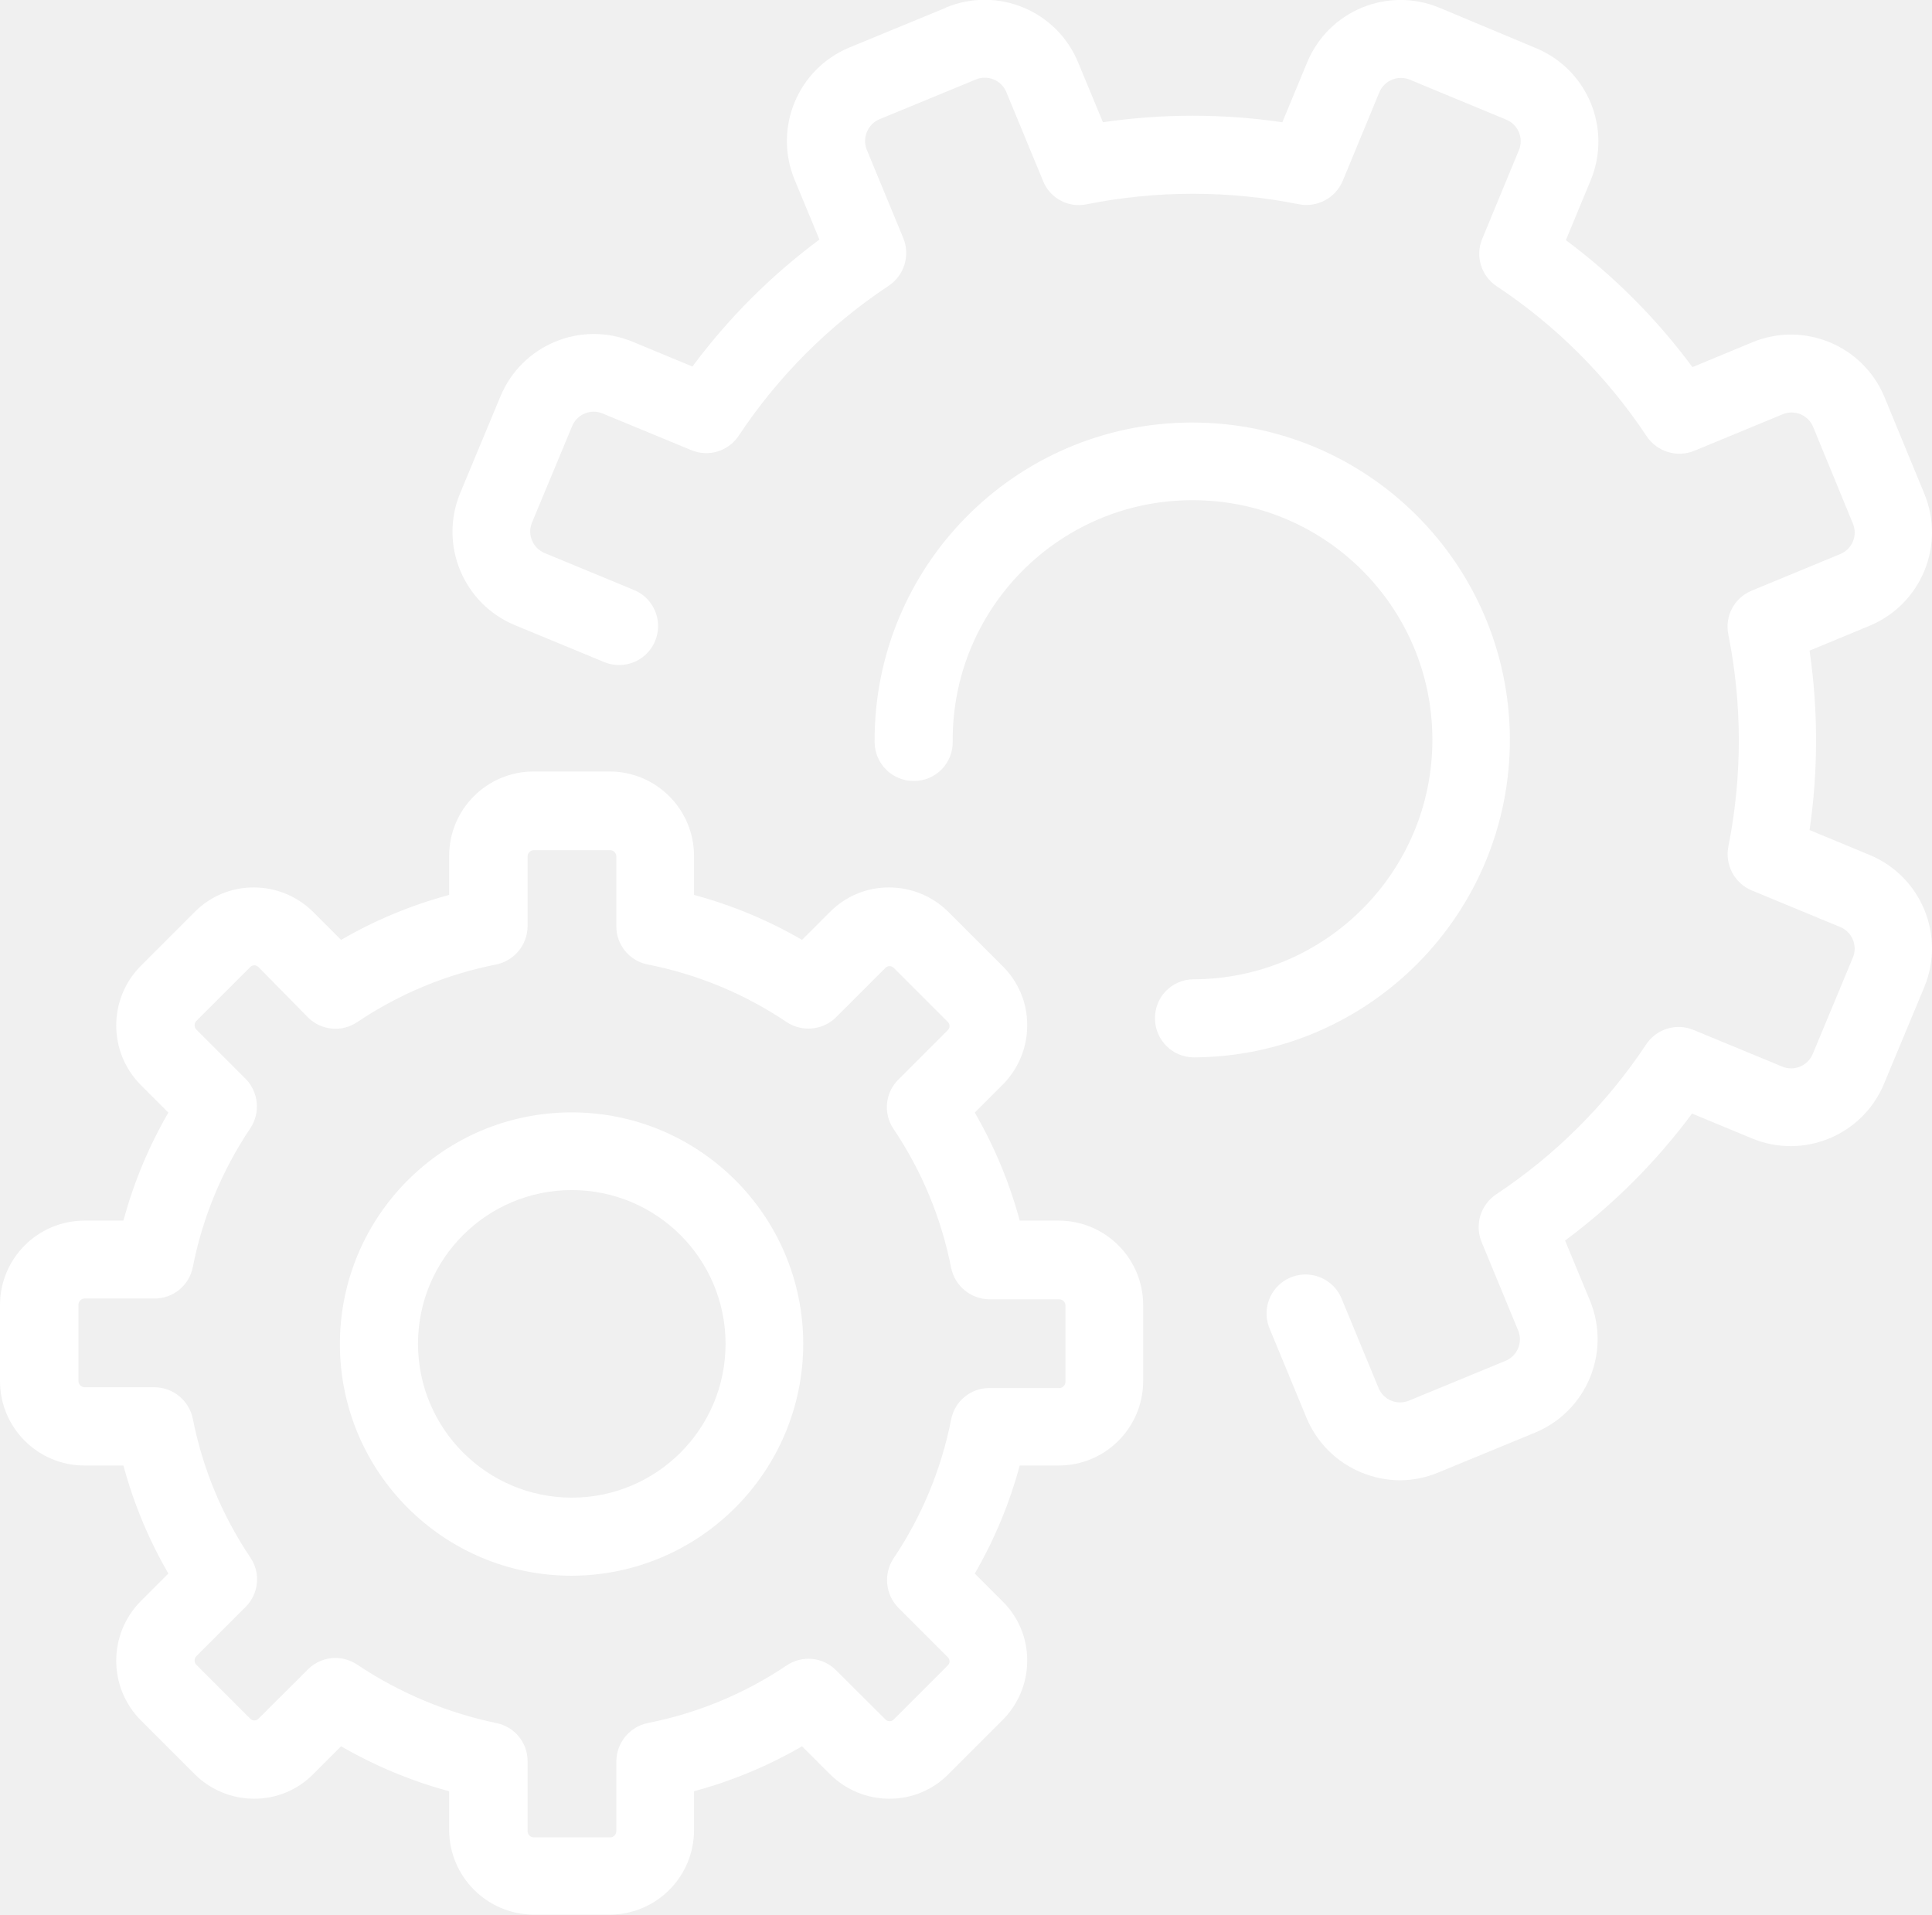
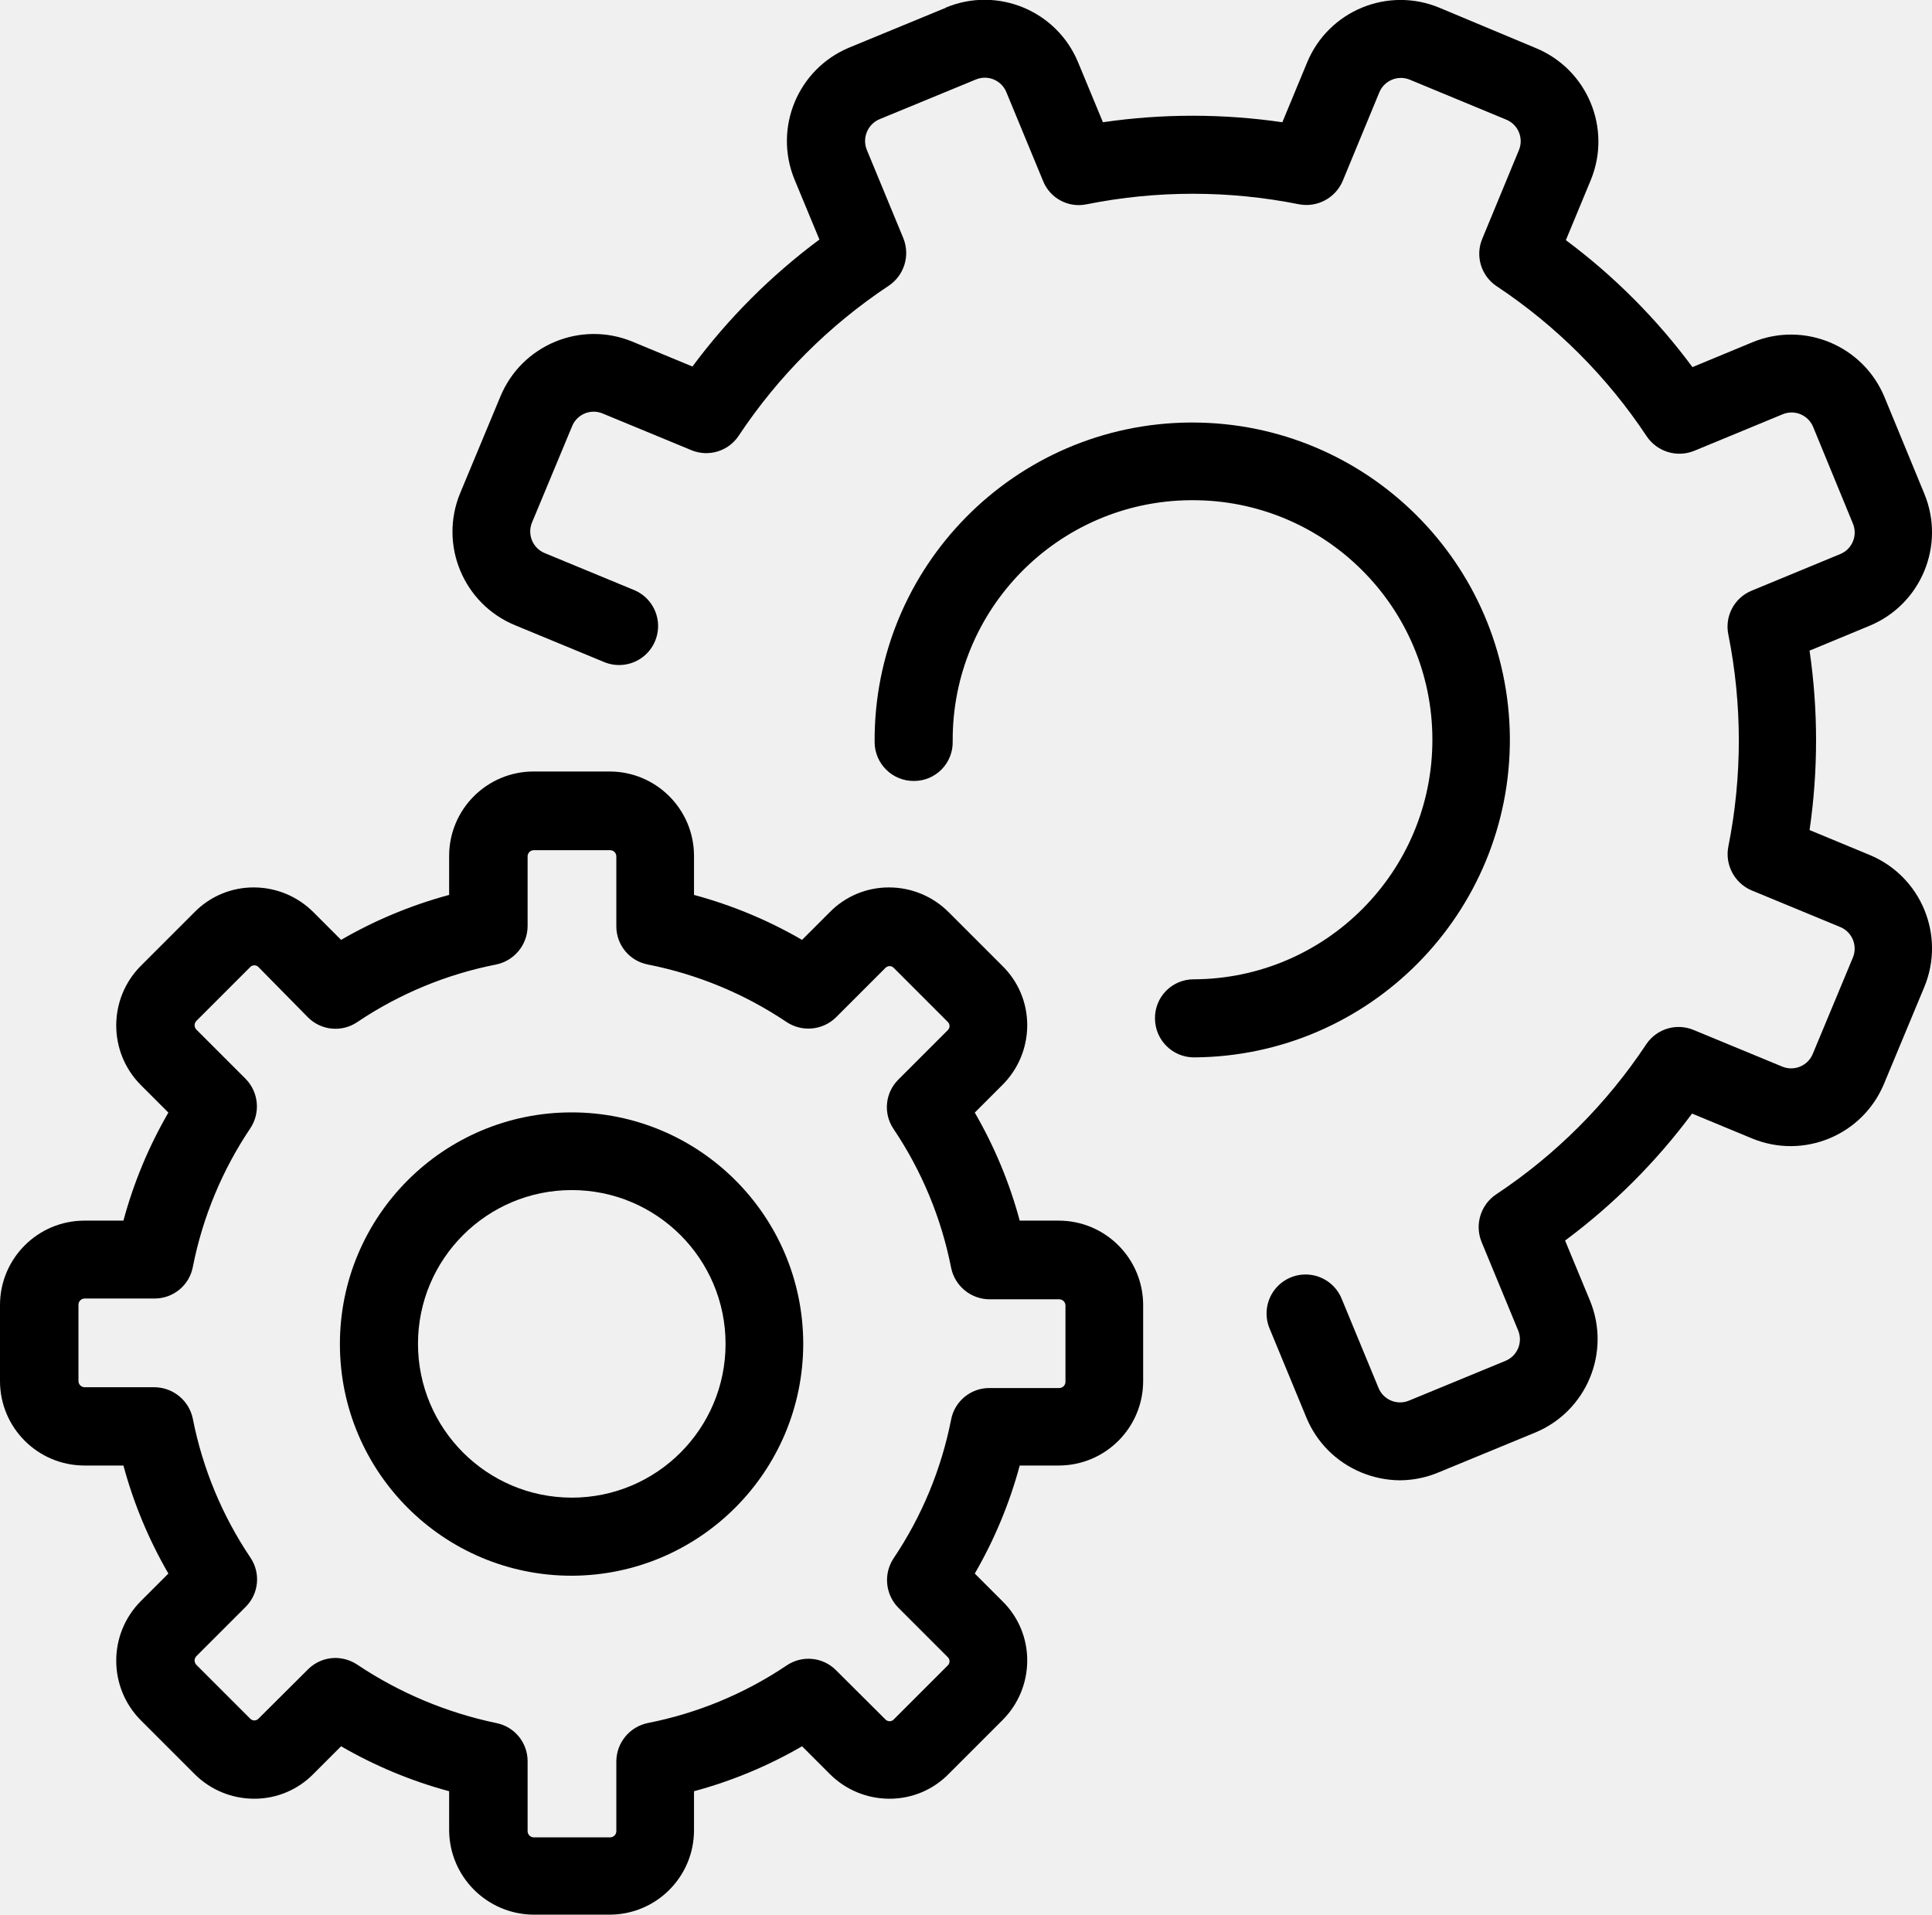
<svg xmlns="http://www.w3.org/2000/svg" id="Layer_1" data-name="Layer 1" viewBox="0 0 489.95 485.55">
-   <defs>
-     <style>.cls-1{fill:#fff}</style>
-   </defs>
-   <path class="cls-1" d="M239.9 4.15l-24.5 10.1a25.67 25.67 0 0 0-13.9 33.5l6.3 15.2a156 156 0 0 0-32.2 32.2l-15.2-6.3a25.65 25.65 0 0 0-33.5 13.9l-10.2 24.5a25.64 25.64 0 0 0 13.9 33.5l22.5 9.3a9.89 9.89 0 1 0 7.5-18.3l-22.5-9.3a5.93 5.93 0 0 1-3.2-7.7l10.2-24.5a5.9 5.9 0 0 1 7.7-3.2l22.5 9.3a9.87 9.87 0 0 0 12-3.6 135.53 135.53 0 0 1 38.1-38.1 10 10 0 0 0 3.7-12l-9.3-22.5a6 6 0 0 1 3.2-7.7l24.5-10.1a5.9 5.9 0 0 1 7.7 3.2l9.3 22.5A9.74 9.74 0 0 0 275.6 54a137.22 137.22 0 0 1 53.8 0 10 10 0 0 0 11.1-5.9l9.3-22.5a5.93 5.93 0 0 1 7.7-3.2L382 32.55a5.9 5.9 0 0 1 3.2 7.7l-9.3 22.5a9.87 9.87 0 0 0 3.6 12 135.53 135.53 0 0 1 38.1 38.1 10 10 0 0 0 12 3.7l22.5-9.3a5.9 5.9 0 0 1 7.7 3.2L469.9 135a5.9 5.9 0 0 1-3.2 7.7l-22.5 9.3a9.85 9.85 0 0 0-5.9 11.1 137.22 137.22 0 0 1 0 53.8 10 10 0 0 0 5.9 11.1l22.5 9.3a5.93 5.93 0 0 1 3.2 7.7l-10.2 24.5a5.93 5.93 0 0 1-7.7 3.2l-22.5-9.3a9.87 9.87 0 0 0-12 3.6 135.53 135.53 0 0 1-38.1 38.1 10 10 0 0 0-3.7 12l9.3 22.5a5.9 5.9 0 0 1-3.2 7.7l-24.5 10.1a5.9 5.9 0 0 1-7.7-3.2l-9.3-22.5a9.89 9.89 0 1 0-18.3 7.5l9.3 22.5a25.6 25.6 0 0 0 13.9 13.9 26 26 0 0 0 9.8 2 25.63 25.63 0 0 0 9.8-2l24.5-10.1a25.65 25.65 0 0 0 13.9-33.5l-6.3-15.2a156 156 0 0 0 32.2-32.2l15.2 6.3a25.64 25.64 0 0 0 33.5-13.9l10.2-24.5a25.64 25.64 0 0 0-13.9-33.5l-15.2-6.3a157.66 157.66 0 0 0 0-45.5l15.2-6.3a25.65 25.65 0 0 0 13.9-33.5l-10.1-24.5A25.65 25.65 0 0 0 444.4 89l-15.2 6.3a155.52 155.52 0 0 0-32.1-32.2l6.3-15.2a25.65 25.65 0 0 0-13.9-33.5L365 4.15A25.64 25.64 0 0 0 331.5 18l-6.3 15.2a157.66 157.66 0 0 0-45.5 0L273.4 18a25.65 25.65 0 0 0-33.5-13.9z" transform="translate(0 -2.2)" />
-   <path class="cls-1" d="M382.9 189.25a80.58 80.58 0 0 0-80.5-79.9h-.6a80.58 80.58 0 0 0-80 81.1 9.9 9.9 0 0 0 9.9 9.8h.1a9.8 9.8 0 0 0 9.8-10 60.78 60.78 0 0 1 60.3-61.2h.4a60.75 60.75 0 0 1 .4 121.5 9.8 9.8 0 0 0-9.8 10 9.9 9.9 0 0 0 9.9 9.8h.1a80.6 80.6 0 0 0 80-81.1zm-247.6 298.5h19.3a21.42 21.42 0 0 0 21.4-21.4v-9.9a113.4 113.4 0 0 0 27.4-11.4l7 7a21.35 21.35 0 0 0 15.1 6.3 20.94 20.94 0 0 0 15.1-6.3l13.6-13.6a21.35 21.35 0 0 0 6.3-15.1 20.94 20.94 0 0 0-6.3-15.1l-7-7a113.4 113.4 0 0 0 11.4-27.4h9.9a21.42 21.42 0 0 0 21.4-21.4v-19.3a21.42 21.42 0 0 0-21.4-21.4h-9.9a113.4 113.4 0 0 0-11.4-27.4l7-7a21.35 21.35 0 0 0 6.3-15.1 20.94 20.94 0 0 0-6.3-15.1l-13.6-13.6a21.35 21.35 0 0 0-15.1-6.3 20.94 20.94 0 0 0-15.1 6.3l-7 7a113.4 113.4 0 0 0-27.4-11.4v-9.9a21.42 21.42 0 0 0-21.4-21.4h-19.3a21.42 21.42 0 0 0-21.4 21.4v9.9a113.4 113.4 0 0 0-27.4 11.4l-7-7a21.35 21.35 0 0 0-15.1-6.3 20.94 20.94 0 0 0-15.1 6.3l-13.6 13.6a21.43 21.43 0 0 0 0 30.2l7 7a113.4 113.4 0 0 0-11.4 27.4h-9.9A21.42 21.42 0 0 0 0 333.15v19.3a21.42 21.42 0 0 0 21.4 21.4h9.9a113.4 113.4 0 0 0 11.4 27.4l-7 7a21.43 21.43 0 0 0 0 30.2l13.6 13.6a21.35 21.35 0 0 0 15.1 6.3 20.94 20.94 0 0 0 15.1-6.3l7-7a113.4 113.4 0 0 0 27.4 11.4v9.9a21.55 21.55 0 0 0 21.4 21.4zm-44.7-63.4a10.16 10.16 0 0 0-5.5-1.7 9.84 9.84 0 0 0-7 2.9L65.6 438a1.46 1.46 0 0 1-2.2 0l-13.6-13.6a1.57 1.57 0 0 1 0-2.2l12.5-12.5a9.85 9.85 0 0 0 1.2-12.5A96.44 96.44 0 0 1 48.9 362a10 10 0 0 0-9.7-8H21.5a1.58 1.58 0 0 1-1.6-1.6v-19.3a1.58 1.58 0 0 1 1.6-1.6h17.7a9.85 9.85 0 0 0 9.7-8 96.44 96.44 0 0 1 14.6-35.2 10 10 0 0 0-1.2-12.5l-12.5-12.5a1.57 1.57 0 0 1 0-2.2l13.6-13.6a1.46 1.46 0 0 1 2.2 0l12.5 12.7a9.85 9.85 0 0 0 12.5 1.2 96.44 96.44 0 0 1 35.2-14.6 10 10 0 0 0 8-9.7v-17.7a1.58 1.58 0 0 1 1.6-1.6h19.3a1.58 1.58 0 0 1 1.6 1.6v17.7a9.85 9.85 0 0 0 8 9.7 96.44 96.44 0 0 1 35.2 14.6 10 10 0 0 0 12.5-1.2l12.5-12.5a1.46 1.46 0 0 1 2.2 0l13.6 13.6a1.46 1.46 0 0 1 0 2.2L227.8 276a9.85 9.85 0 0 0-1.2 12.5 96.44 96.44 0 0 1 14.6 35.2 10 10 0 0 0 9.7 8h17.7a1.58 1.58 0 0 1 1.6 1.6v19.3a1.58 1.58 0 0 1-1.6 1.6h-17.7a9.85 9.85 0 0 0-9.7 8 96.44 96.44 0 0 1-14.6 35.2 10 10 0 0 0 1.2 12.5l12.5 12.5a1.46 1.46 0 0 1 0 2.2l-13.6 13.6a1.46 1.46 0 0 1-2.2 0L212 425.75a9.85 9.85 0 0 0-12.5-1.2 96.44 96.44 0 0 1-35.2 14.6 10 10 0 0 0-8 9.7v17.7a1.58 1.58 0 0 1-1.6 1.6h-19.3a1.58 1.58 0 0 1-1.6-1.6v-17.7a9.85 9.85 0 0 0-8-9.7 100.42 100.42 0 0 1-35.2-14.8z" transform="translate(0 -2.2)" />
-   <path class="cls-1" d="M203.7 343a58.75 58.75 0 1 0-58.7 58.8 58.9 58.9 0 0 0 58.7-58.8zm-97.7 0a39 39 0 1 1 39 39 39.05 39.05 0 0 1-39-39z" transform="translate(0 -2.2)" />
+   <path d="M239.9 4.15l-24.5 10.1a25.67 25.67 0 0 0-13.9 33.5l6.3 15.2a156 156 0 0 0-32.2 32.2l-15.2-6.3a25.65 25.65 0 0 0-33.5 13.9l-10.2 24.5a25.64 25.64 0 0 0 13.9 33.5l22.5 9.3a9.89 9.89 0 1 0 7.5-18.3l-22.5-9.3a5.93 5.93 0 0 1-3.2-7.7l10.2-24.5a5.9 5.9 0 0 1 7.7-3.2l22.5 9.3a9.87 9.87 0 0 0 12-3.6 135.53 135.53 0 0 1 38.1-38.1 10 10 0 0 0 3.7-12l-9.3-22.5a6 6 0 0 1 3.2-7.7l24.5-10.1a5.9 5.9 0 0 1 7.7 3.2l9.3 22.5A9.74 9.74 0 0 0 275.6 54a137.22 137.22 0 0 1 53.8 0 10 10 0 0 0 11.1-5.9l9.3-22.5a5.93 5.93 0 0 1 7.7-3.2L382 32.55a5.9 5.9 0 0 1 3.2 7.7l-9.3 22.5a9.87 9.87 0 0 0 3.6 12 135.53 135.53 0 0 1 38.1 38.1 10 10 0 0 0 12 3.7l22.5-9.3a5.9 5.9 0 0 1 7.7 3.2L469.9 135a5.9 5.9 0 0 1-3.2 7.7l-22.5 9.3a9.85 9.85 0 0 0-5.9 11.1 137.22 137.22 0 0 1 0 53.8 10 10 0 0 0 5.9 11.1l22.5 9.3a5.93 5.93 0 0 1 3.2 7.7l-10.2 24.5a5.93 5.93 0 0 1-7.7 3.2l-22.5-9.3a9.87 9.87 0 0 0-12 3.6 135.53 135.53 0 0 1-38.1 38.1 10 10 0 0 0-3.7 12l9.3 22.5a5.9 5.9 0 0 1-3.2 7.7l-24.5 10.1a5.9 5.9 0 0 1-7.7-3.2l-9.3-22.5a9.89 9.89 0 1 0-18.3 7.5l9.3 22.5a25.6 25.6 0 0 0 13.9 13.9 26 26 0 0 0 9.8 2 25.63 25.63 0 0 0 9.8-2l24.5-10.1a25.65 25.65 0 0 0 13.9-33.5l-6.3-15.2a156 156 0 0 0 32.2-32.2l15.2 6.3a25.64 25.64 0 0 0 33.5-13.9l10.2-24.5a25.64 25.64 0 0 0-13.9-33.5l-15.2-6.3a157.66 157.66 0 0 0 0-45.5l15.2-6.3a25.65 25.65 0 0 0 13.9-33.5l-10.1-24.5A25.65 25.65 0 0 0 444.4 89l-15.2 6.3a155.52 155.52 0 0 0-32.1-32.2l6.3-15.2a25.65 25.65 0 0 0-13.9-33.5L365 4.15A25.64 25.64 0 0 0 331.5 18l-6.3 15.2a157.66 157.66 0 0 0-45.5 0L273.4 18a25.65 25.65 0 0 0-33.5-13.9z" transform="translate(0 -2.2)" />
+   <path d="M382.9 189.25a80.58 80.58 0 0 0-80.5-79.9h-.6a80.58 80.58 0 0 0-80 81.1 9.9 9.9 0 0 0 9.9 9.8h.1a9.8 9.8 0 0 0 9.8-10 60.78 60.78 0 0 1 60.3-61.2h.4a60.75 60.75 0 0 1 .4 121.5 9.8 9.8 0 0 0-9.8 10 9.9 9.9 0 0 0 9.9 9.8h.1a80.6 80.6 0 0 0 80-81.1zm-247.6 298.5h19.3a21.42 21.42 0 0 0 21.4-21.4v-9.9a113.4 113.4 0 0 0 27.4-11.4l7 7a21.35 21.35 0 0 0 15.1 6.3 20.94 20.94 0 0 0 15.1-6.3l13.6-13.6a21.35 21.35 0 0 0 6.3-15.1 20.94 20.94 0 0 0-6.3-15.1l-7-7a113.4 113.4 0 0 0 11.4-27.4h9.9a21.42 21.42 0 0 0 21.4-21.4v-19.3a21.42 21.42 0 0 0-21.4-21.4h-9.9a113.4 113.4 0 0 0-11.4-27.4l7-7a21.35 21.35 0 0 0 6.3-15.1 20.94 20.94 0 0 0-6.3-15.1l-13.6-13.6a21.35 21.35 0 0 0-15.1-6.3 20.94 20.94 0 0 0-15.1 6.3l-7 7a113.4 113.4 0 0 0-27.4-11.4v-9.9a21.42 21.42 0 0 0-21.4-21.4h-19.3a21.42 21.42 0 0 0-21.4 21.4v9.9a113.4 113.4 0 0 0-27.4 11.4l-7-7a21.35 21.35 0 0 0-15.1-6.3 20.94 20.94 0 0 0-15.1 6.3l-13.6 13.6a21.43 21.43 0 0 0 0 30.2l7 7a113.4 113.4 0 0 0-11.4 27.4h-9.9A21.42 21.42 0 0 0 0 333.15v19.3a21.42 21.42 0 0 0 21.4 21.4h9.9a113.4 113.4 0 0 0 11.4 27.4l-7 7a21.43 21.43 0 0 0 0 30.2l13.6 13.6a21.35 21.35 0 0 0 15.1 6.3 20.94 20.94 0 0 0 15.1-6.3l7-7a113.4 113.4 0 0 0 27.4 11.4v9.9a21.55 21.55 0 0 0 21.4 21.4zm-44.7-63.4a10.16 10.16 0 0 0-5.5-1.7 9.84 9.84 0 0 0-7 2.9L65.6 438a1.46 1.46 0 0 1-2.2 0l-13.6-13.6a1.57 1.57 0 0 1 0-2.2l12.5-12.5a9.85 9.85 0 0 0 1.2-12.5A96.44 96.44 0 0 1 48.9 362a10 10 0 0 0-9.7-8H21.5a1.58 1.58 0 0 1-1.6-1.6v-19.3a1.58 1.58 0 0 1 1.6-1.6h17.7a9.85 9.85 0 0 0 9.7-8 96.44 96.44 0 0 1 14.6-35.2 10 10 0 0 0-1.2-12.5l-12.5-12.5a1.57 1.57 0 0 1 0-2.2l13.6-13.6a1.46 1.46 0 0 1 2.2 0l12.5 12.7a9.85 9.85 0 0 0 12.5 1.2 96.44 96.44 0 0 1 35.2-14.6 10 10 0 0 0 8-9.7v-17.7a1.58 1.58 0 0 1 1.6-1.6h19.3a1.58 1.58 0 0 1 1.6 1.6v17.7a9.85 9.85 0 0 0 8 9.7 96.44 96.44 0 0 1 35.2 14.6 10 10 0 0 0 12.5-1.2l12.5-12.5a1.46 1.46 0 0 1 2.2 0l13.6 13.6a1.46 1.46 0 0 1 0 2.2L227.8 276a9.85 9.85 0 0 0-1.2 12.5 96.44 96.44 0 0 1 14.6 35.2 10 10 0 0 0 9.7 8h17.7a1.58 1.58 0 0 1 1.6 1.6v19.3a1.58 1.58 0 0 1-1.6 1.6h-17.7a9.85 9.85 0 0 0-9.7 8 96.44 96.44 0 0 1-14.6 35.2 10 10 0 0 0 1.2 12.5l12.5 12.5a1.46 1.46 0 0 1 0 2.2l-13.6 13.6a1.46 1.46 0 0 1-2.2 0L212 425.75a9.85 9.85 0 0 0-12.5-1.2 96.44 96.44 0 0 1-35.2 14.6 10 10 0 0 0-8 9.7v17.7a1.58 1.58 0 0 1-1.6 1.6h-19.3a1.58 1.58 0 0 1-1.6-1.6v-17.7a9.85 9.85 0 0 0-8-9.7 100.42 100.42 0 0 1-35.2-14.8z" transform="translate(0 -2.2)" />
+   <path d="M203.7 343a58.75 58.75 0 1 0-58.7 58.8 58.9 58.9 0 0 0 58.7-58.8zm-97.7 0a39 39 0 1 1 39 39 39.05 39.05 0 0 1-39-39z" transform="translate(0 -2.2)" />
</svg>
